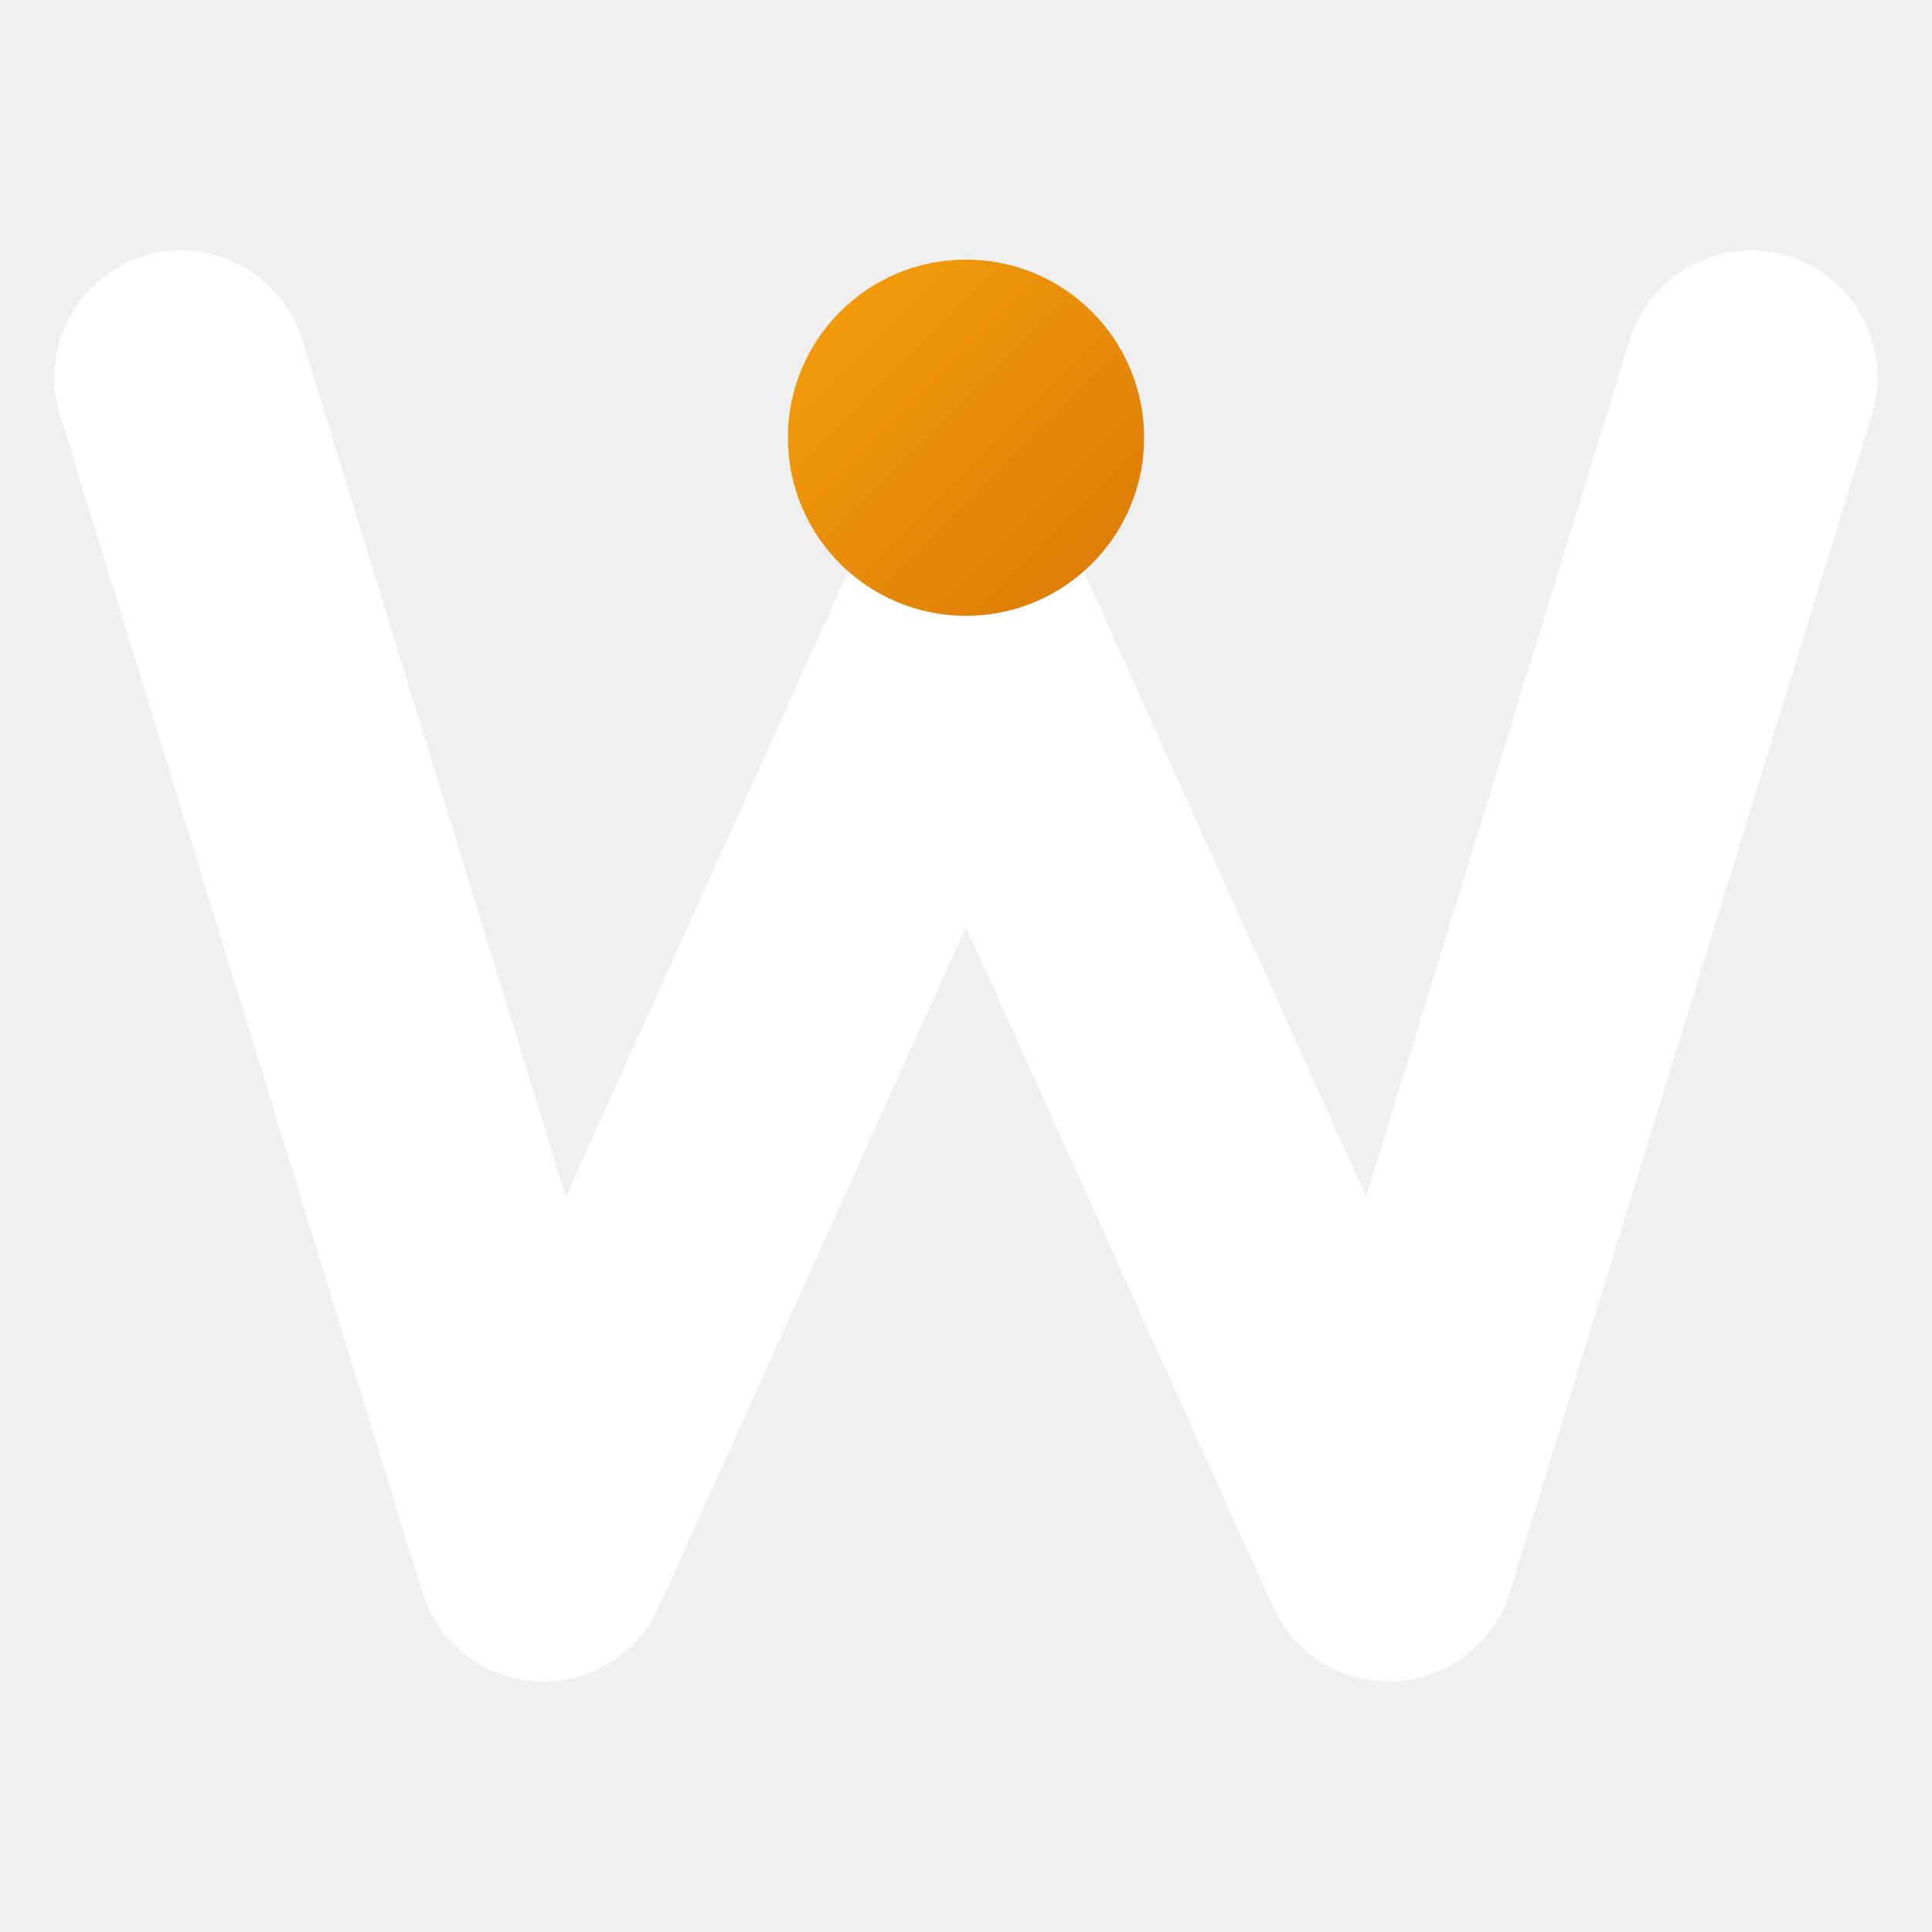
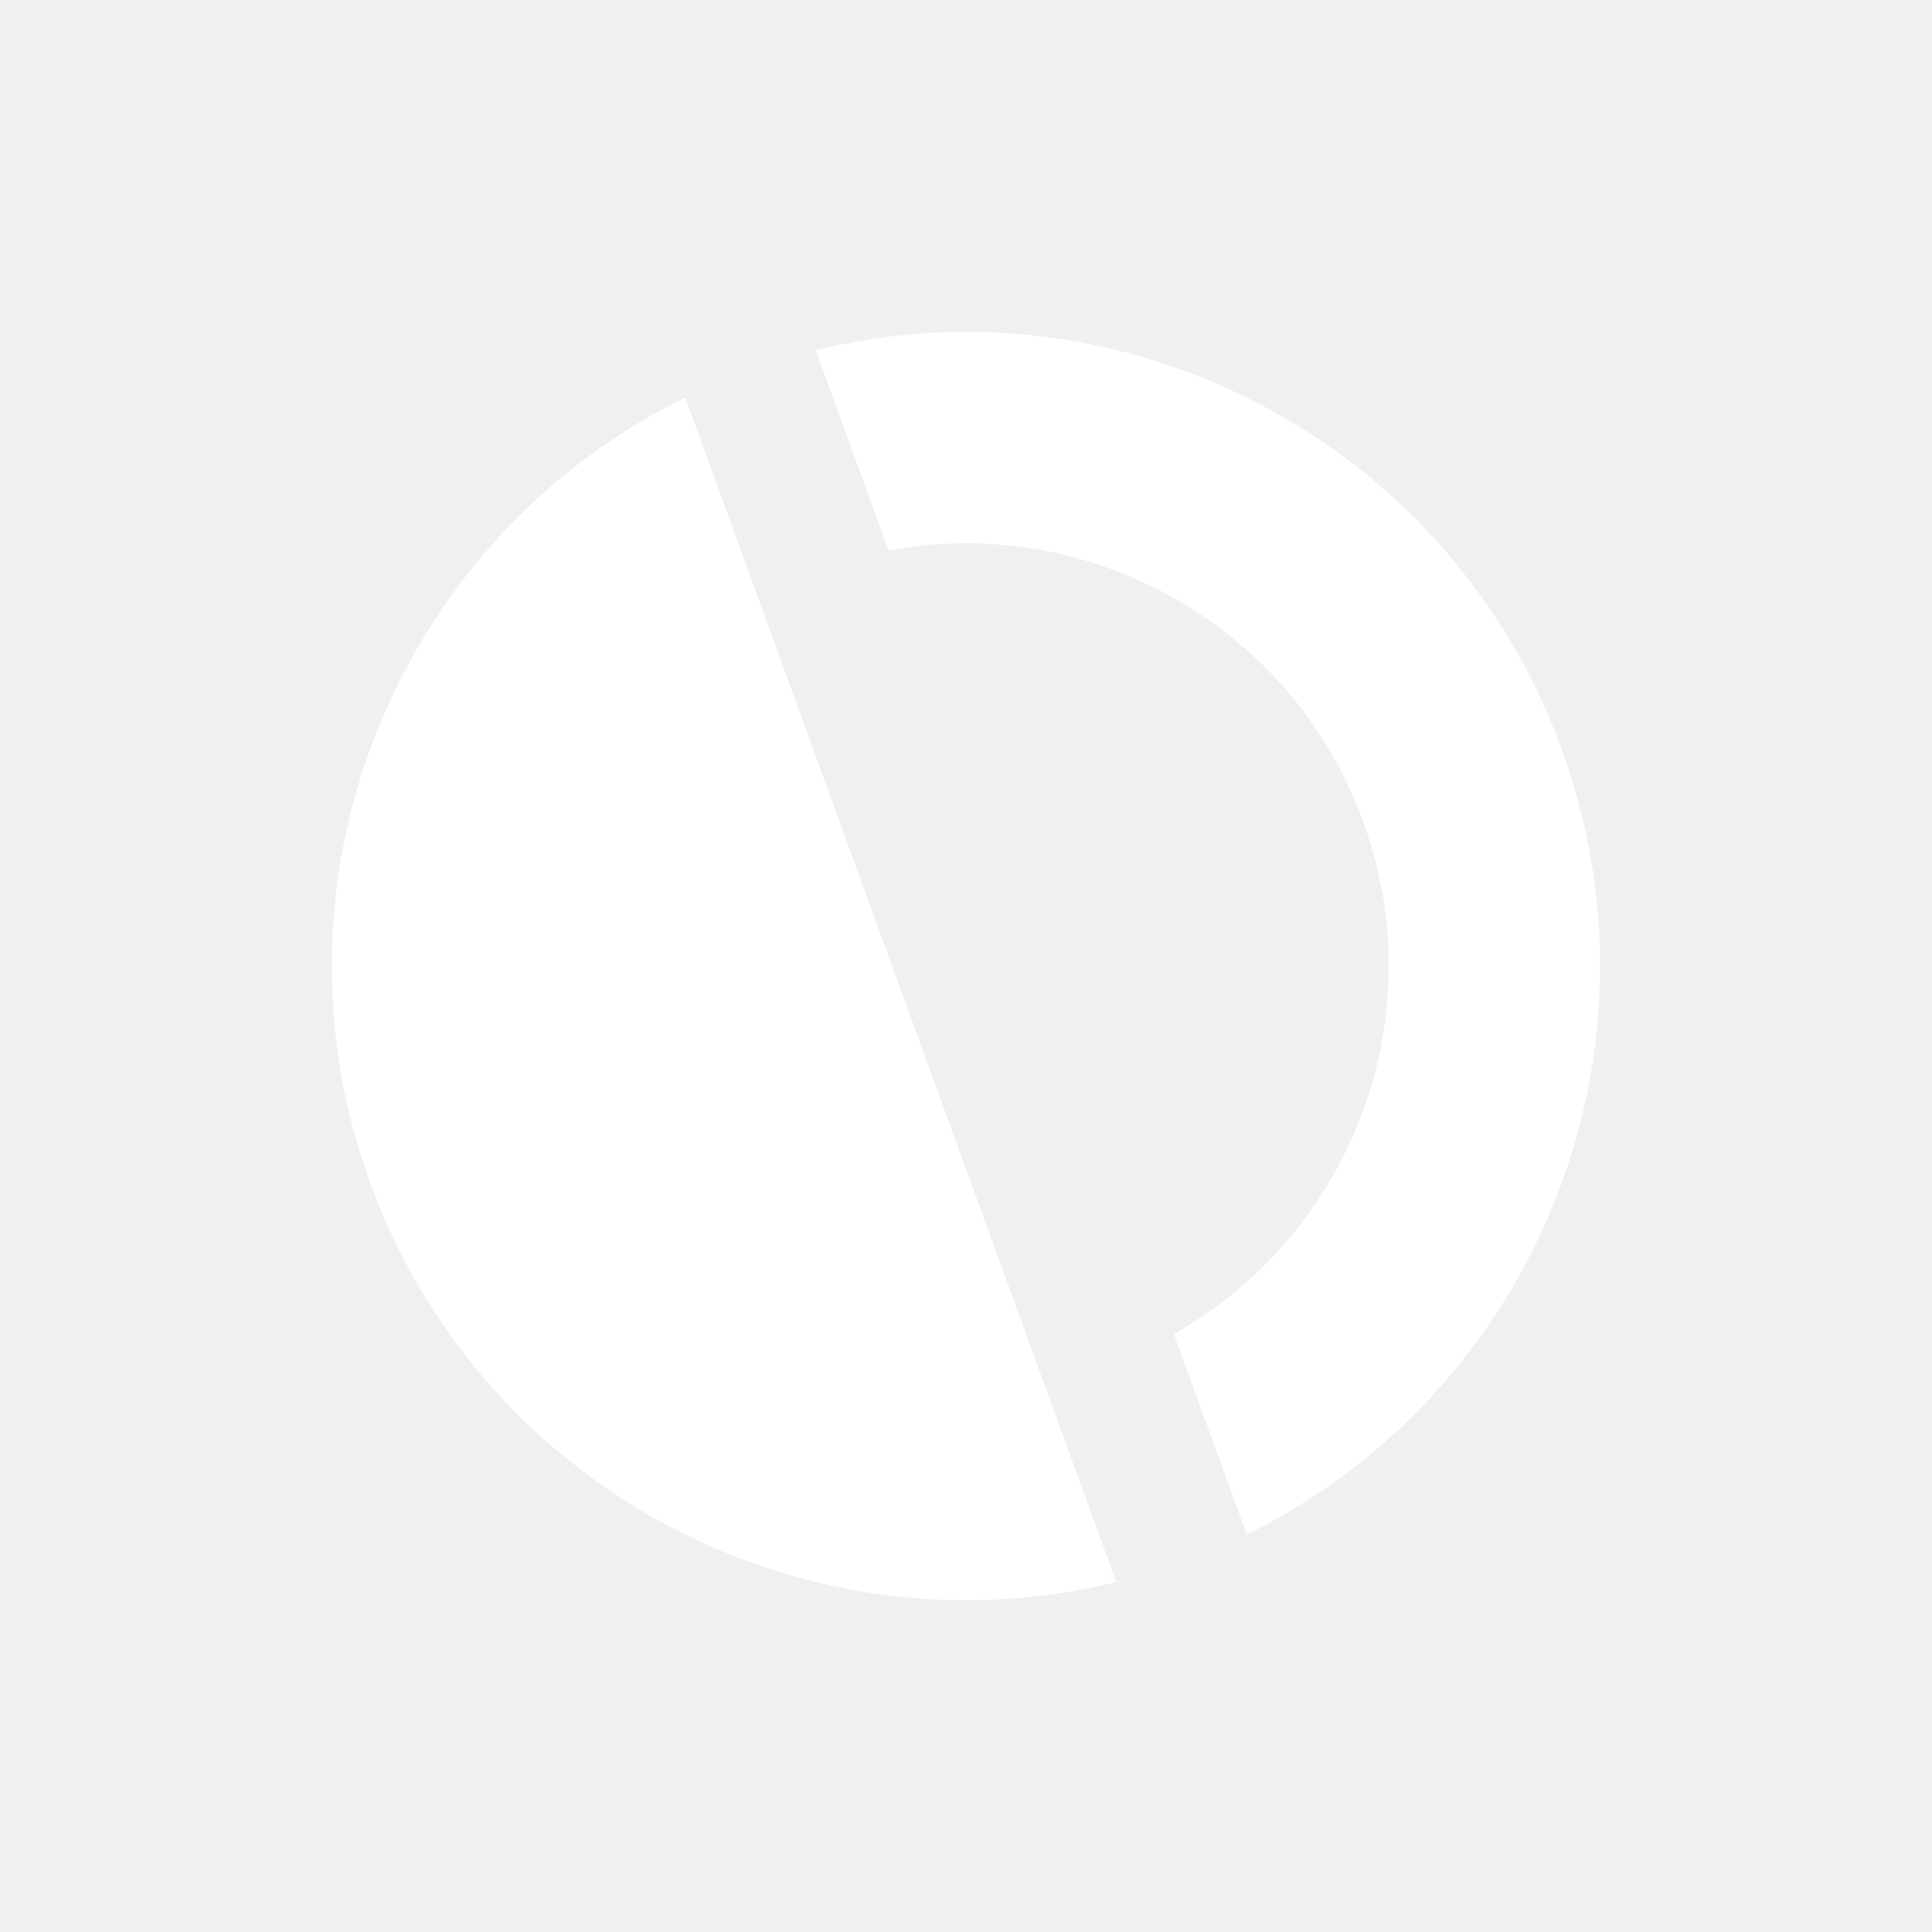
<svg xmlns="http://www.w3.org/2000/svg" viewBox="0 0 64 64">
  <defs>
-     <linearGradient id="wpMarkCoin" x1="26" y1="10" x2="38" y2="22" gradientUnits="userSpaceOnUse">
-       <stop offset="0" stop-color="#f59e0b" />
-       <stop offset="1" stop-color="#d97706" />
-     </linearGradient>
+     <mask id="wpMarkSeam" maskUnits="userSpaceOnUse" x="0" y="0" width="64" height="64">
+       <rect x="0" y="0" width="64" height="64" fill="#fff" />
+       <rect x="29.7" y="2" width="4.6" height="60" fill="#000" />
+     </mask>
  </defs>
-   <g transform="translate(0,-0.5)">
-     <path d="M6,13 L18,52 L32,21" fill="none" stroke="#ffffff" stroke-width="8.4" stroke-linecap="round" stroke-linejoin="round" />
-     <path d="M32,21 L46,52 L58,13" fill="none" stroke="#ffffff" stroke-width="8.4" stroke-linecap="round" stroke-linejoin="round" />
-     <circle cx="32" cy="15" r="5.9" fill="url(#wpMarkCoin)" />
+   <g transform="rotate(-20 32 32)">
+     <g mask="url(#wpMarkSeam)">
+       <circle cx="32" cy="32" r="17.5" fill="none" stroke="#ffffff" stroke-width="7" />
+       <path d="M32,11 A21,21 0 0,0 32,53 Z" fill="#ffffff" />
+     </g>
  </g>
</svg>
